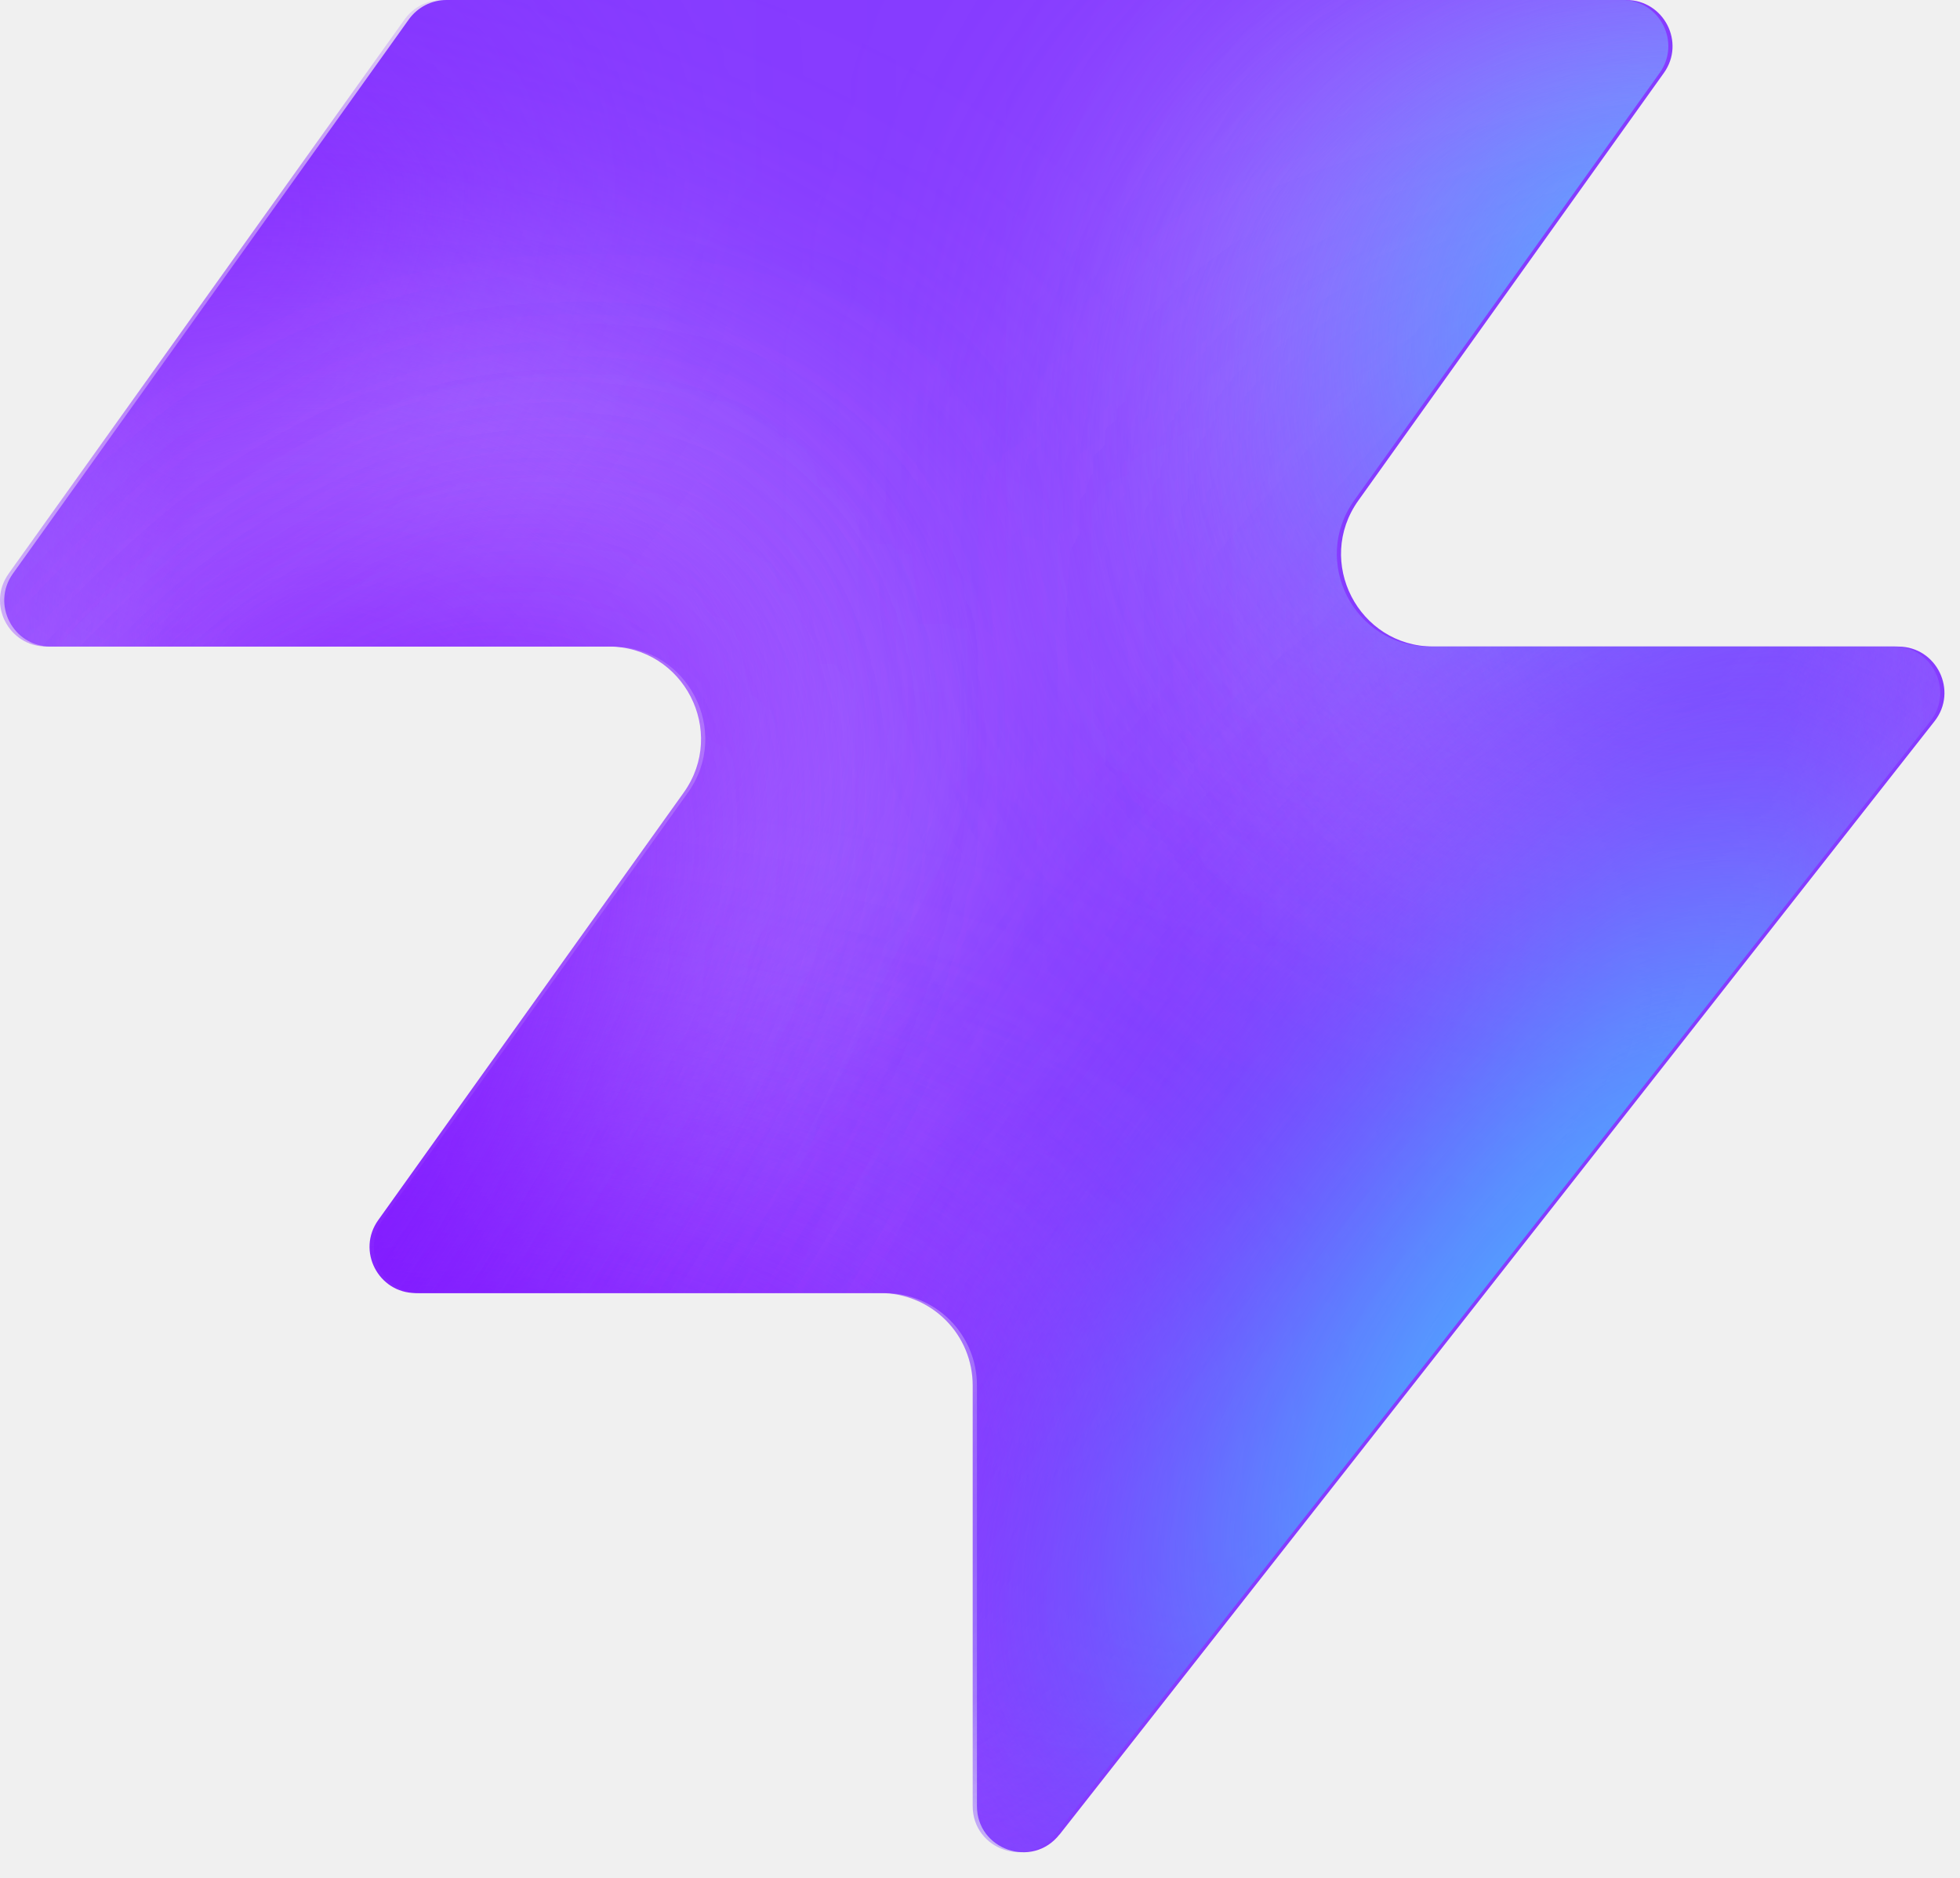
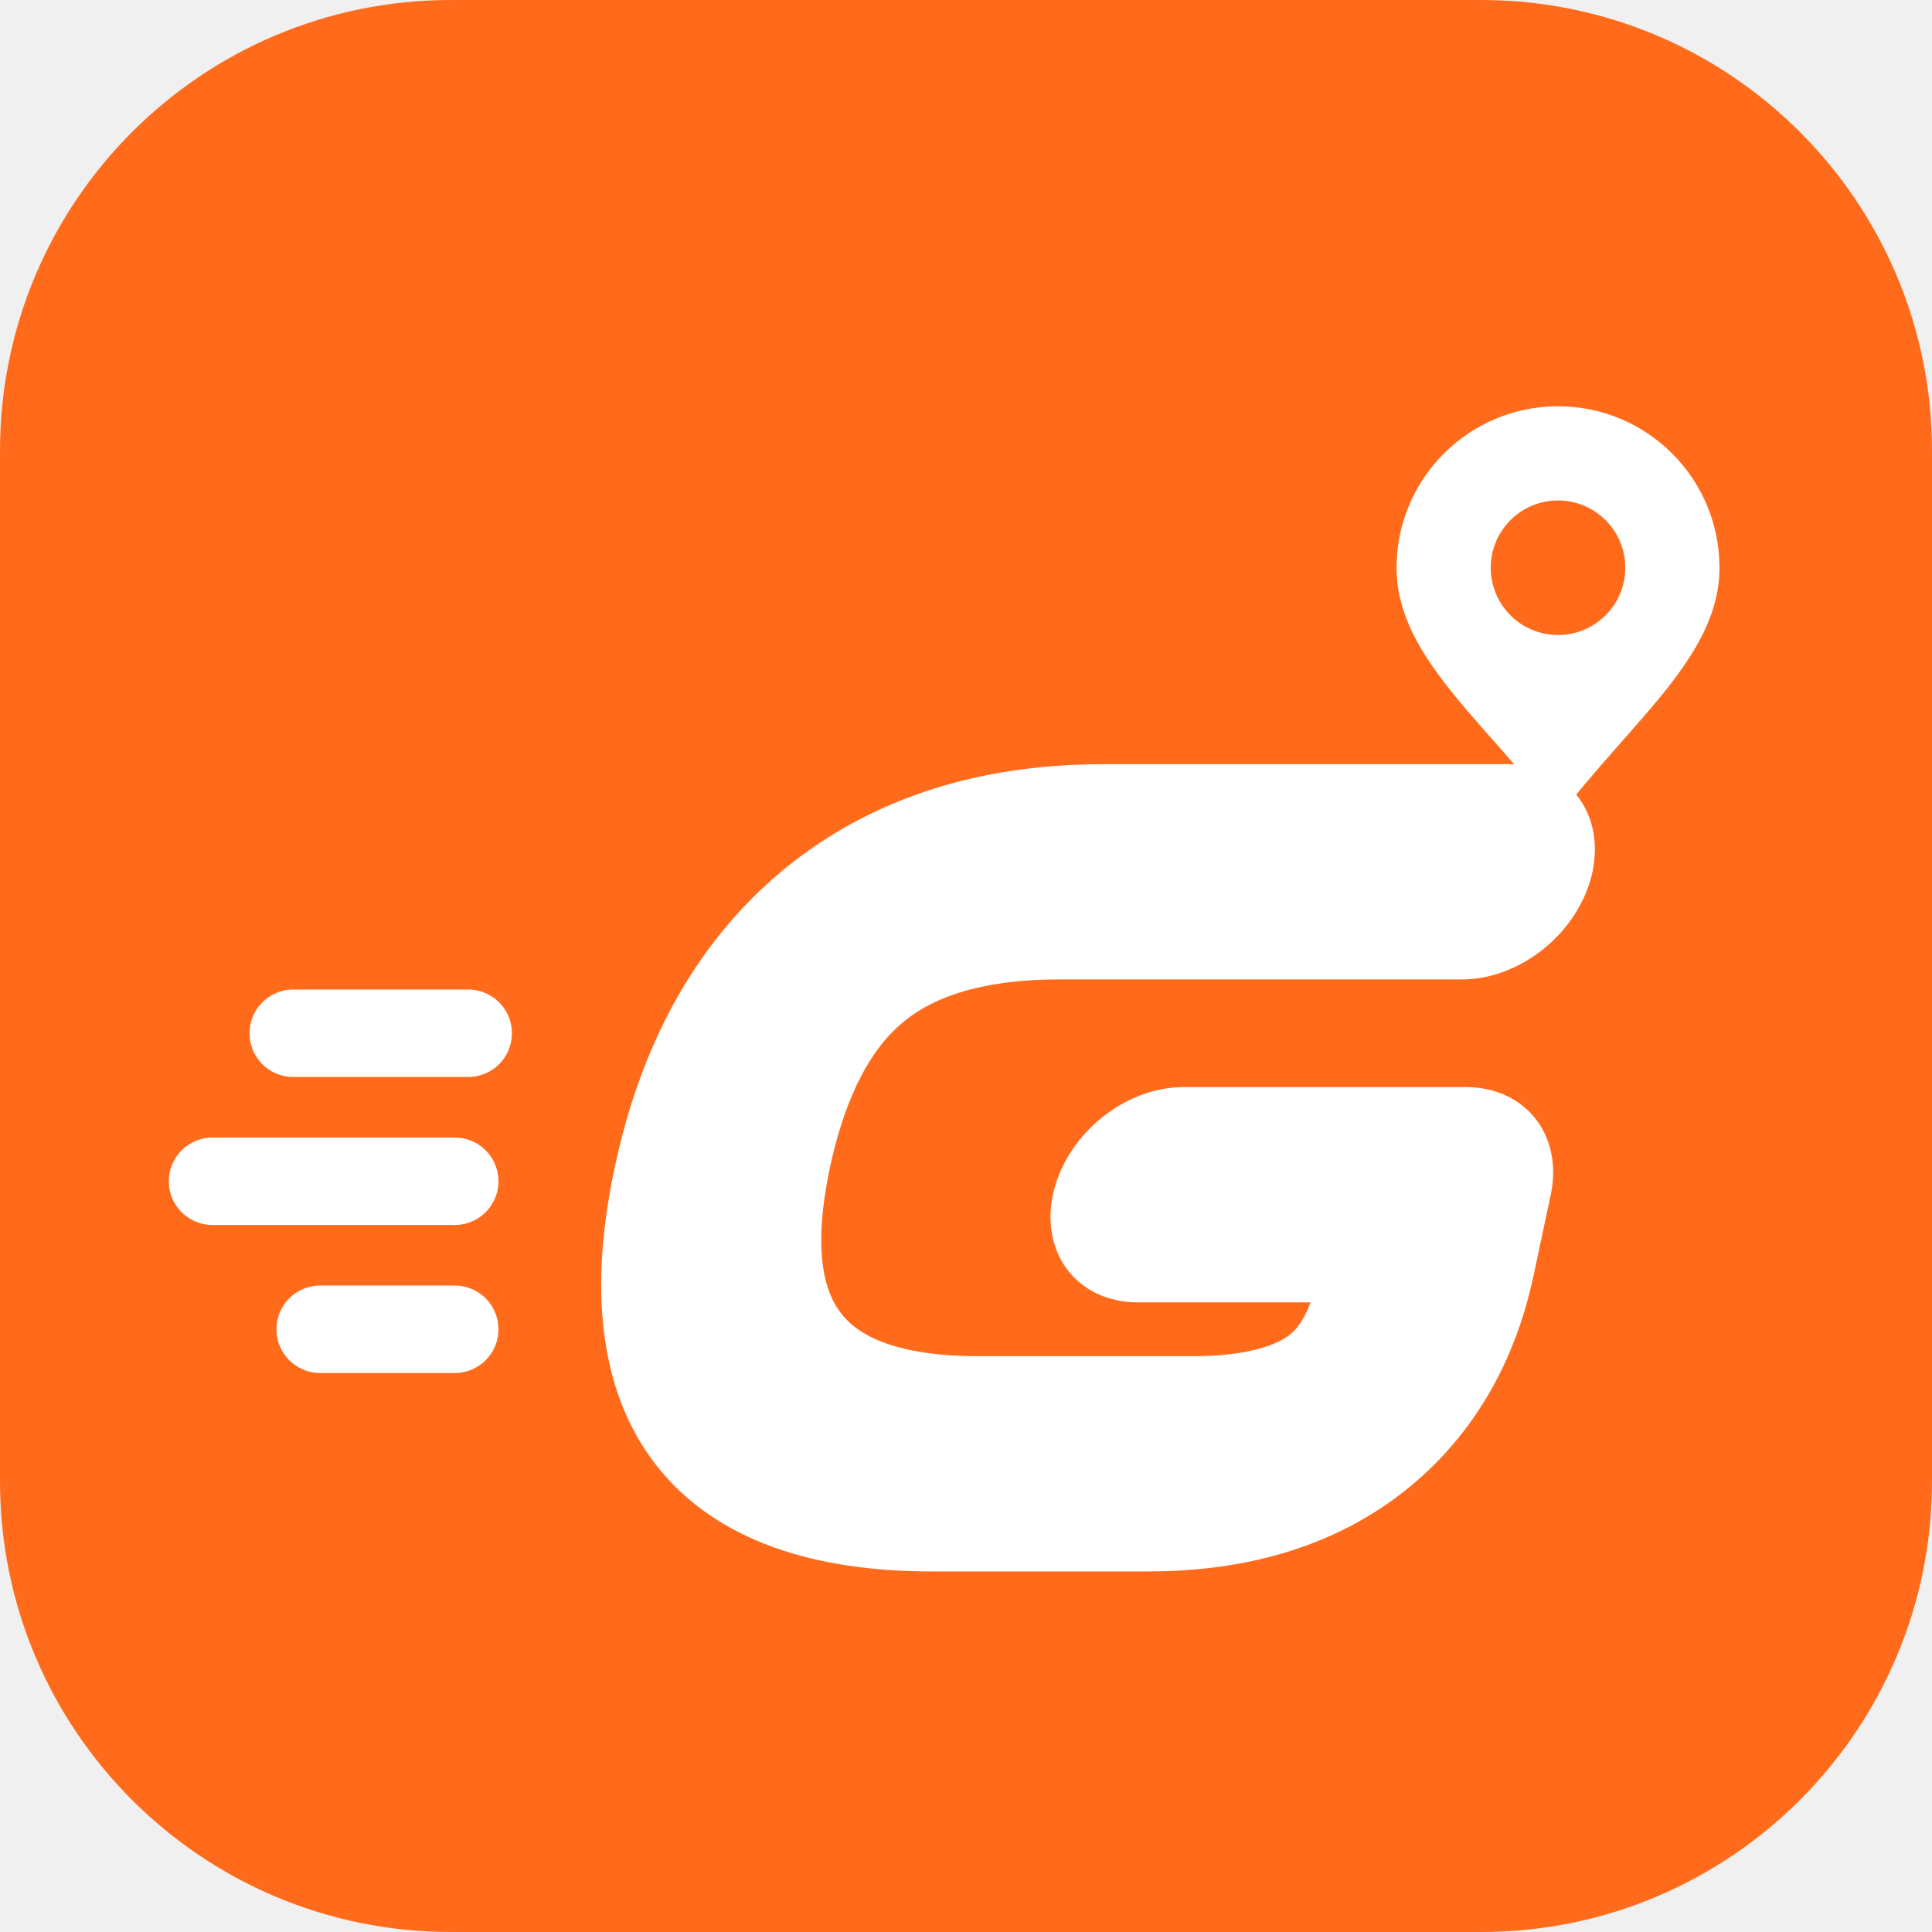
- <svg xmlns="http://www.w3.org/2000/svg" width="48" height="46" fill="none" viewBox="0 0 48 46">
-   <path fill="#863bff" d="M25.946 44.938c-.664.845-2.021.375-2.021-.698V33.937a2.26 2.26 0 0 0-2.262-2.262H10.287c-.92 0-1.456-1.04-.92-1.788l7.48-10.471c1.07-1.497 0-3.578-1.842-3.578H1.237c-.92 0-1.456-1.04-.92-1.788L10.013.474c.214-.297.556-.474.92-.474h28.894c.92 0 1.456 1.04.92 1.788l-7.48 10.471c-1.07 1.498 0 3.579 1.842 3.579h11.377c.943 0 1.473 1.088.89 1.83L25.947 44.94z" style="fill:#863bff;fill:color(display-p3 .525 .23 1);fill-opacity:1" />
-   <mask id="a" width="48" height="46" x="0" y="0" maskUnits="userSpaceOnUse" style="mask-type:alpha">
-     <path fill="#000" d="M25.842 44.938c-.664.844-2.021.375-2.021-.698V33.937a2.26 2.26 0 0 0-2.262-2.262H10.183c-.92 0-1.456-1.04-.92-1.788l7.48-10.471c1.07-1.498 0-3.579-1.842-3.579H1.133c-.92 0-1.456-1.04-.92-1.787L9.91.473c.214-.297.556-.474.92-.474h28.894c.92 0 1.456 1.04.92 1.788l-7.48 10.471c-1.07 1.498 0 3.578 1.842 3.578h11.377c.943 0 1.473 1.088.89 1.832L25.843 44.94z" style="fill:#000;fill-opacity:1" />
-   </mask>
-   <g mask="url(#a)">
-     <g filter="url(#b)">
-       <ellipse cx="5.508" cy="14.704" fill="#ede6ff" rx="5.508" ry="14.704" style="fill:#ede6ff;fill:color(display-p3 .927 .903 1);fill-opacity:1" transform="matrix(.00324 1 1 -.00324 -4.47 31.516)" />
-     </g>
-     <g filter="url(#c)">
-       <ellipse cx="10.399" cy="29.851" fill="#ede6ff" rx="10.399" ry="29.851" style="fill:#ede6ff;fill:color(display-p3 .927 .903 1);fill-opacity:1" transform="matrix(.00324 1 1 -.00324 -39.328 7.883)" />
-     </g>
-     <g filter="url(#d)">
-       <ellipse cx="5.508" cy="30.487" fill="#7e14ff" rx="5.508" ry="30.487" style="fill:#7e14ff;fill:color(display-p3 .492 .077 1);fill-opacity:1" transform="rotate(89.814 -25.913 -14.639)scale(1 -1)" />
-     </g>
-     <g filter="url(#e)">
-       <ellipse cx="5.508" cy="30.599" fill="#7e14ff" rx="5.508" ry="30.599" style="fill:#7e14ff;fill:color(display-p3 .492 .077 1);fill-opacity:1" transform="rotate(89.814 -32.644 -3.334)scale(1 -1)" />
-     </g>
-     <g filter="url(#f)">
-       <ellipse cx="5.508" cy="30.599" fill="#7e14ff" rx="5.508" ry="30.599" style="fill:#7e14ff;fill:color(display-p3 .492 .077 1);fill-opacity:1" transform="matrix(.00324 1 1 -.00324 -34.34 30.47)" />
-     </g>
-     <g filter="url(#g)">
-       <ellipse cx="14.072" cy="22.078" fill="#ede6ff" rx="14.072" ry="22.078" style="fill:#ede6ff;fill:color(display-p3 .927 .903 1);fill-opacity:1" transform="rotate(93.35 24.506 48.493)scale(-1 1)" />
-     </g>
-     <g filter="url(#h)">
-       <ellipse cx="3.47" cy="21.501" fill="#7e14ff" rx="3.47" ry="21.501" style="fill:#7e14ff;fill:color(display-p3 .492 .077 1);fill-opacity:1" transform="rotate(89.009 28.708 47.59)scale(-1 1)" />
-     </g>
-     <g filter="url(#i)">
-       <ellipse cx="3.47" cy="21.501" fill="#7e14ff" rx="3.47" ry="21.501" style="fill:#7e14ff;fill:color(display-p3 .492 .077 1);fill-opacity:1" transform="rotate(89.009 28.708 47.59)scale(-1 1)" />
-     </g>
-     <g filter="url(#j)">
-       <ellipse cx=".387" cy="8.972" fill="#7e14ff" rx="4.407" ry="29.108" style="fill:#7e14ff;fill:color(display-p3 .492 .077 1);fill-opacity:1" transform="rotate(39.51 .387 8.972)" />
-     </g>
-     <g filter="url(#k)">
-       <ellipse cx="47.523" cy="-6.092" fill="#7e14ff" rx="4.407" ry="29.108" style="fill:#7e14ff;fill:color(display-p3 .492 .077 1);fill-opacity:1" transform="rotate(37.892 47.523 -6.092)" />
-     </g>
-     <g filter="url(#l)">
-       <ellipse cx="41.412" cy="6.333" fill="#47bfff" rx="5.971" ry="9.665" style="fill:#47bfff;fill:color(display-p3 .28 .748 1);fill-opacity:1" transform="rotate(37.892 41.412 6.333)" />
-     </g>
-     <g filter="url(#m)">
-       <ellipse cx="-1.879" cy="38.332" fill="#7e14ff" rx="4.407" ry="29.108" style="fill:#7e14ff;fill:color(display-p3 .492 .077 1);fill-opacity:1" transform="rotate(37.892 -1.88 38.332)" />
-     </g>
-     <g filter="url(#n)">
-       <ellipse cx="-1.879" cy="38.332" fill="#7e14ff" rx="4.407" ry="29.108" style="fill:#7e14ff;fill:color(display-p3 .492 .077 1);fill-opacity:1" transform="rotate(37.892 -1.88 38.332)" />
-     </g>
-     <g filter="url(#o)">
-       <ellipse cx="35.651" cy="29.907" fill="#7e14ff" rx="4.407" ry="29.108" style="fill:#7e14ff;fill:color(display-p3 .492 .077 1);fill-opacity:1" transform="rotate(37.892 35.651 29.907)" />
-     </g>
-     <g filter="url(#p)">
-       <ellipse cx="38.418" cy="32.4" fill="#47bfff" rx="5.971" ry="15.297" style="fill:#47bfff;fill:color(display-p3 .28 .748 1);fill-opacity:1" transform="rotate(37.892 38.418 32.4)" />
-     </g>
+ <svg xmlns="http://www.w3.org/2000/svg" viewBox="0 0 120 120">
+   <rect width="120" height="120" rx="28" fill="#FF6B1A" />
+   <g transform="translate(11.53 24.90) scale(0.8357)">
+     <path d="M8 47 H21 M2 58 H20 M10 69 H20" stroke="#FFFFFF" stroke-width="6.5" stroke-linecap="round" />
+     <path transform="translate(24 0) skewX(-12)" d="M80 35 H50 Q28 35 28 57 Q28 79 50 79 H66 Q82 79 82 65 V59 H61" fill="none" stroke="#FFFFFF" stroke-width="16" stroke-linecap="round" stroke-linejoin="round" />
+     <path d="M102 31 C96.6 23.8 90 19.0 90 12.4 A12 12 0 1 1 114 12.4 C114 19.0 107.4 23.8 102 31Z" fill="#FFFFFF" />
+     <circle cx="102" cy="12.4" r="5.0" fill="#FF6B1A" />
  </g>
-   <defs>
-     <filter id="b" width="60.045" height="41.654" x="-19.77" y="16.149" color-interpolation-filters="sRGB" filterUnits="userSpaceOnUse">
-       <feFlood flood-opacity="0" result="BackgroundImageFix" />
-       <feBlend in="SourceGraphic" in2="BackgroundImageFix" result="shape" />
-       <feGaussianBlur result="effect1_foregroundBlur_2002_17158" stdDeviation="7.659" />
-     </filter>
-     <filter id="c" width="90.34" height="51.437" x="-54.613" y="-7.533" color-interpolation-filters="sRGB" filterUnits="userSpaceOnUse">
-       <feFlood flood-opacity="0" result="BackgroundImageFix" />
-       <feBlend in="SourceGraphic" in2="BackgroundImageFix" result="shape" />
-       <feGaussianBlur result="effect1_foregroundBlur_2002_17158" stdDeviation="7.659" />
-     </filter>
-     <filter id="d" width="79.355" height="29.4" x="-49.64" y="2.03" color-interpolation-filters="sRGB" filterUnits="userSpaceOnUse">
-       <feFlood flood-opacity="0" result="BackgroundImageFix" />
-       <feBlend in="SourceGraphic" in2="BackgroundImageFix" result="shape" />
-       <feGaussianBlur result="effect1_foregroundBlur_2002_17158" stdDeviation="4.596" />
-     </filter>
-     <filter id="e" width="79.579" height="29.4" x="-45.045" y="20.029" color-interpolation-filters="sRGB" filterUnits="userSpaceOnUse">
-       <feFlood flood-opacity="0" result="BackgroundImageFix" />
-       <feBlend in="SourceGraphic" in2="BackgroundImageFix" result="shape" />
-       <feGaussianBlur result="effect1_foregroundBlur_2002_17158" stdDeviation="4.596" />
-     </filter>
-     <filter id="f" width="79.579" height="29.4" x="-43.513" y="21.178" color-interpolation-filters="sRGB" filterUnits="userSpaceOnUse">
-       <feFlood flood-opacity="0" result="BackgroundImageFix" />
-       <feBlend in="SourceGraphic" in2="BackgroundImageFix" result="shape" />
-       <feGaussianBlur result="effect1_foregroundBlur_2002_17158" stdDeviation="4.596" />
-     </filter>
-     <filter id="g" width="74.749" height="58.852" x="15.756" y="-17.901" color-interpolation-filters="sRGB" filterUnits="userSpaceOnUse">
-       <feFlood flood-opacity="0" result="BackgroundImageFix" />
-       <feBlend in="SourceGraphic" in2="BackgroundImageFix" result="shape" />
-       <feGaussianBlur result="effect1_foregroundBlur_2002_17158" stdDeviation="7.659" />
-     </filter>
-     <filter id="h" width="61.377" height="25.362" x="23.548" y="2.284" color-interpolation-filters="sRGB" filterUnits="userSpaceOnUse">
-       <feFlood flood-opacity="0" result="BackgroundImageFix" />
-       <feBlend in="SourceGraphic" in2="BackgroundImageFix" result="shape" />
-       <feGaussianBlur result="effect1_foregroundBlur_2002_17158" stdDeviation="4.596" />
-     </filter>
-     <filter id="i" width="61.377" height="25.362" x="23.548" y="2.284" color-interpolation-filters="sRGB" filterUnits="userSpaceOnUse">
-       <feFlood flood-opacity="0" result="BackgroundImageFix" />
-       <feBlend in="SourceGraphic" in2="BackgroundImageFix" result="shape" />
-       <feGaussianBlur result="effect1_foregroundBlur_2002_17158" stdDeviation="4.596" />
-     </filter>
-     <filter id="j" width="56.045" height="63.649" x="-27.636" y="-22.853" color-interpolation-filters="sRGB" filterUnits="userSpaceOnUse">
-       <feFlood flood-opacity="0" result="BackgroundImageFix" />
-       <feBlend in="SourceGraphic" in2="BackgroundImageFix" result="shape" />
-       <feGaussianBlur result="effect1_foregroundBlur_2002_17158" stdDeviation="4.596" />
-     </filter>
-     <filter id="k" width="54.814" height="64.646" x="20.116" y="-38.415" color-interpolation-filters="sRGB" filterUnits="userSpaceOnUse">
-       <feFlood flood-opacity="0" result="BackgroundImageFix" />
-       <feBlend in="SourceGraphic" in2="BackgroundImageFix" result="shape" />
-       <feGaussianBlur result="effect1_foregroundBlur_2002_17158" stdDeviation="4.596" />
-     </filter>
-     <filter id="l" width="33.541" height="35.313" x="24.641" y="-11.323" color-interpolation-filters="sRGB" filterUnits="userSpaceOnUse">
-       <feFlood flood-opacity="0" result="BackgroundImageFix" />
-       <feBlend in="SourceGraphic" in2="BackgroundImageFix" result="shape" />
-       <feGaussianBlur result="effect1_foregroundBlur_2002_17158" stdDeviation="4.596" />
-     </filter>
-     <filter id="m" width="54.814" height="64.646" x="-29.286" y="6.009" color-interpolation-filters="sRGB" filterUnits="userSpaceOnUse">
-       <feFlood flood-opacity="0" result="BackgroundImageFix" />
-       <feBlend in="SourceGraphic" in2="BackgroundImageFix" result="shape" />
-       <feGaussianBlur result="effect1_foregroundBlur_2002_17158" stdDeviation="4.596" />
-     </filter>
-     <filter id="n" width="54.814" height="64.646" x="-29.286" y="6.009" color-interpolation-filters="sRGB" filterUnits="userSpaceOnUse">
-       <feFlood flood-opacity="0" result="BackgroundImageFix" />
-       <feBlend in="SourceGraphic" in2="BackgroundImageFix" result="shape" />
-       <feGaussianBlur result="effect1_foregroundBlur_2002_17158" stdDeviation="4.596" />
-     </filter>
-     <filter id="o" width="54.814" height="64.646" x="8.244" y="-2.416" color-interpolation-filters="sRGB" filterUnits="userSpaceOnUse">
-       <feFlood flood-opacity="0" result="BackgroundImageFix" />
-       <feBlend in="SourceGraphic" in2="BackgroundImageFix" result="shape" />
-       <feGaussianBlur result="effect1_foregroundBlur_2002_17158" stdDeviation="4.596" />
-     </filter>
-     <filter id="p" width="39.409" height="43.623" x="18.713" y="10.588" color-interpolation-filters="sRGB" filterUnits="userSpaceOnUse">
-       <feFlood flood-opacity="0" result="BackgroundImageFix" />
-       <feBlend in="SourceGraphic" in2="BackgroundImageFix" result="shape" />
-       <feGaussianBlur result="effect1_foregroundBlur_2002_17158" stdDeviation="4.596" />
-     </filter>
-   </defs>
</svg>
